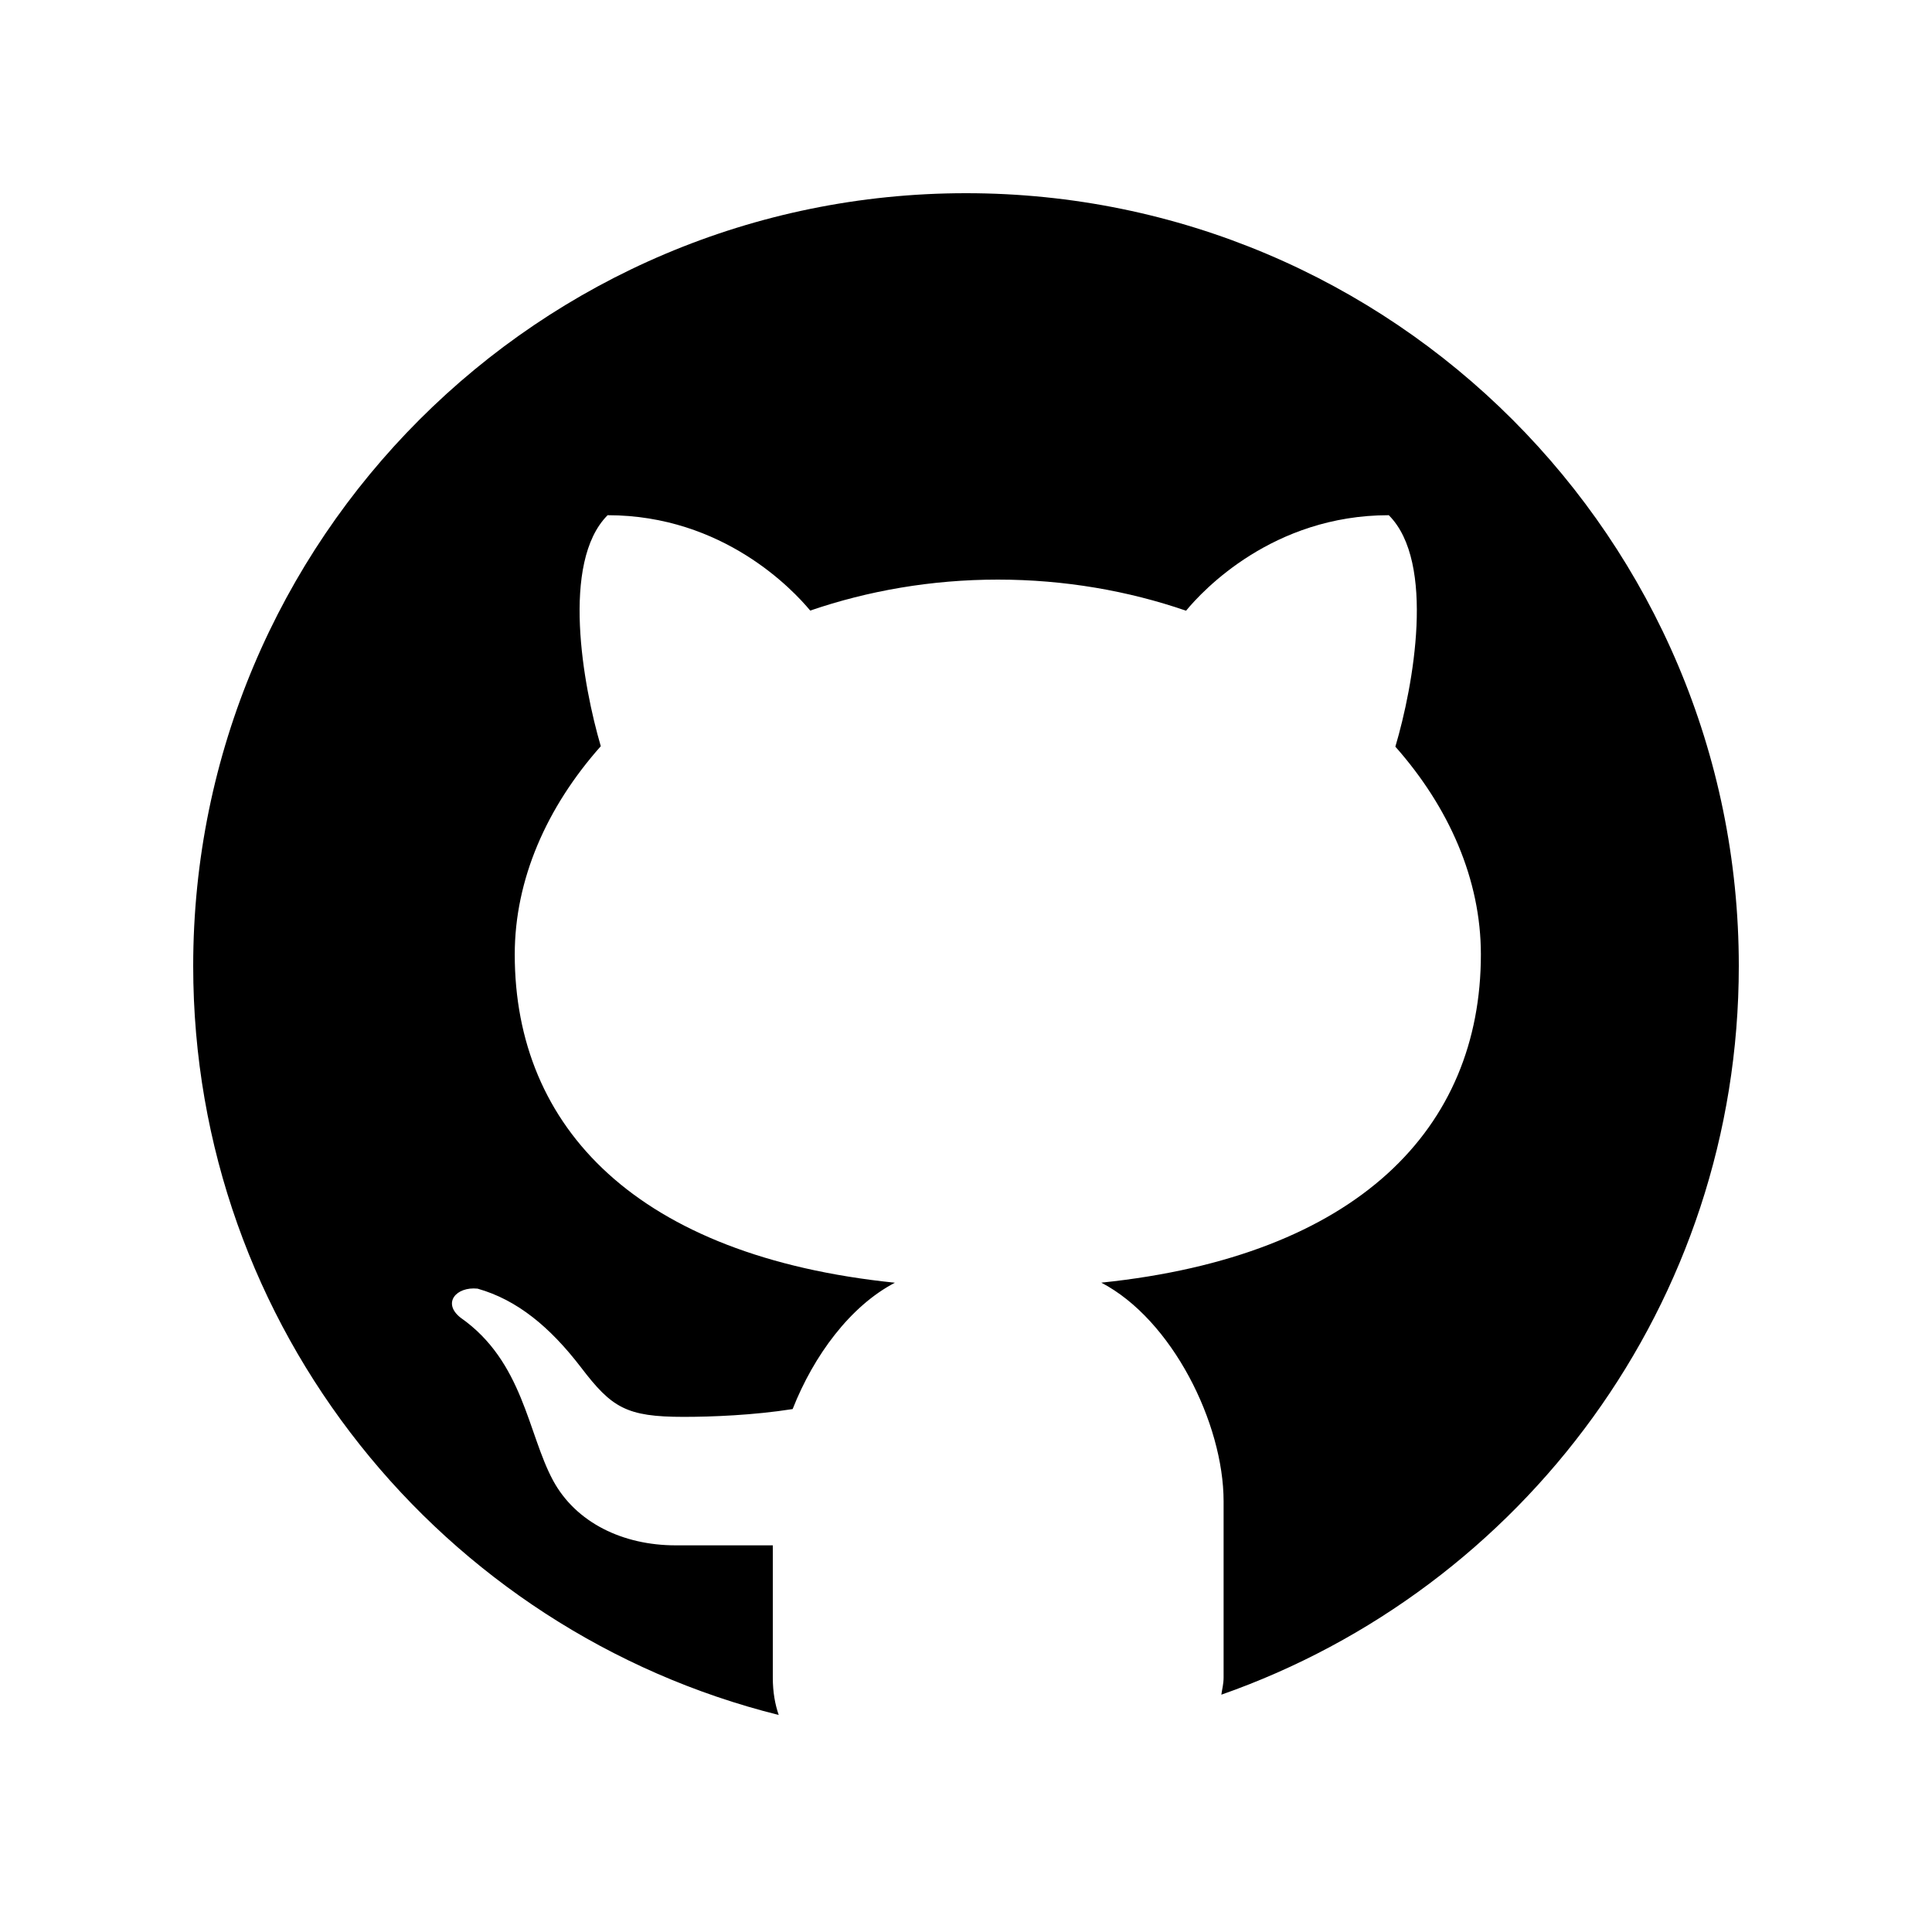
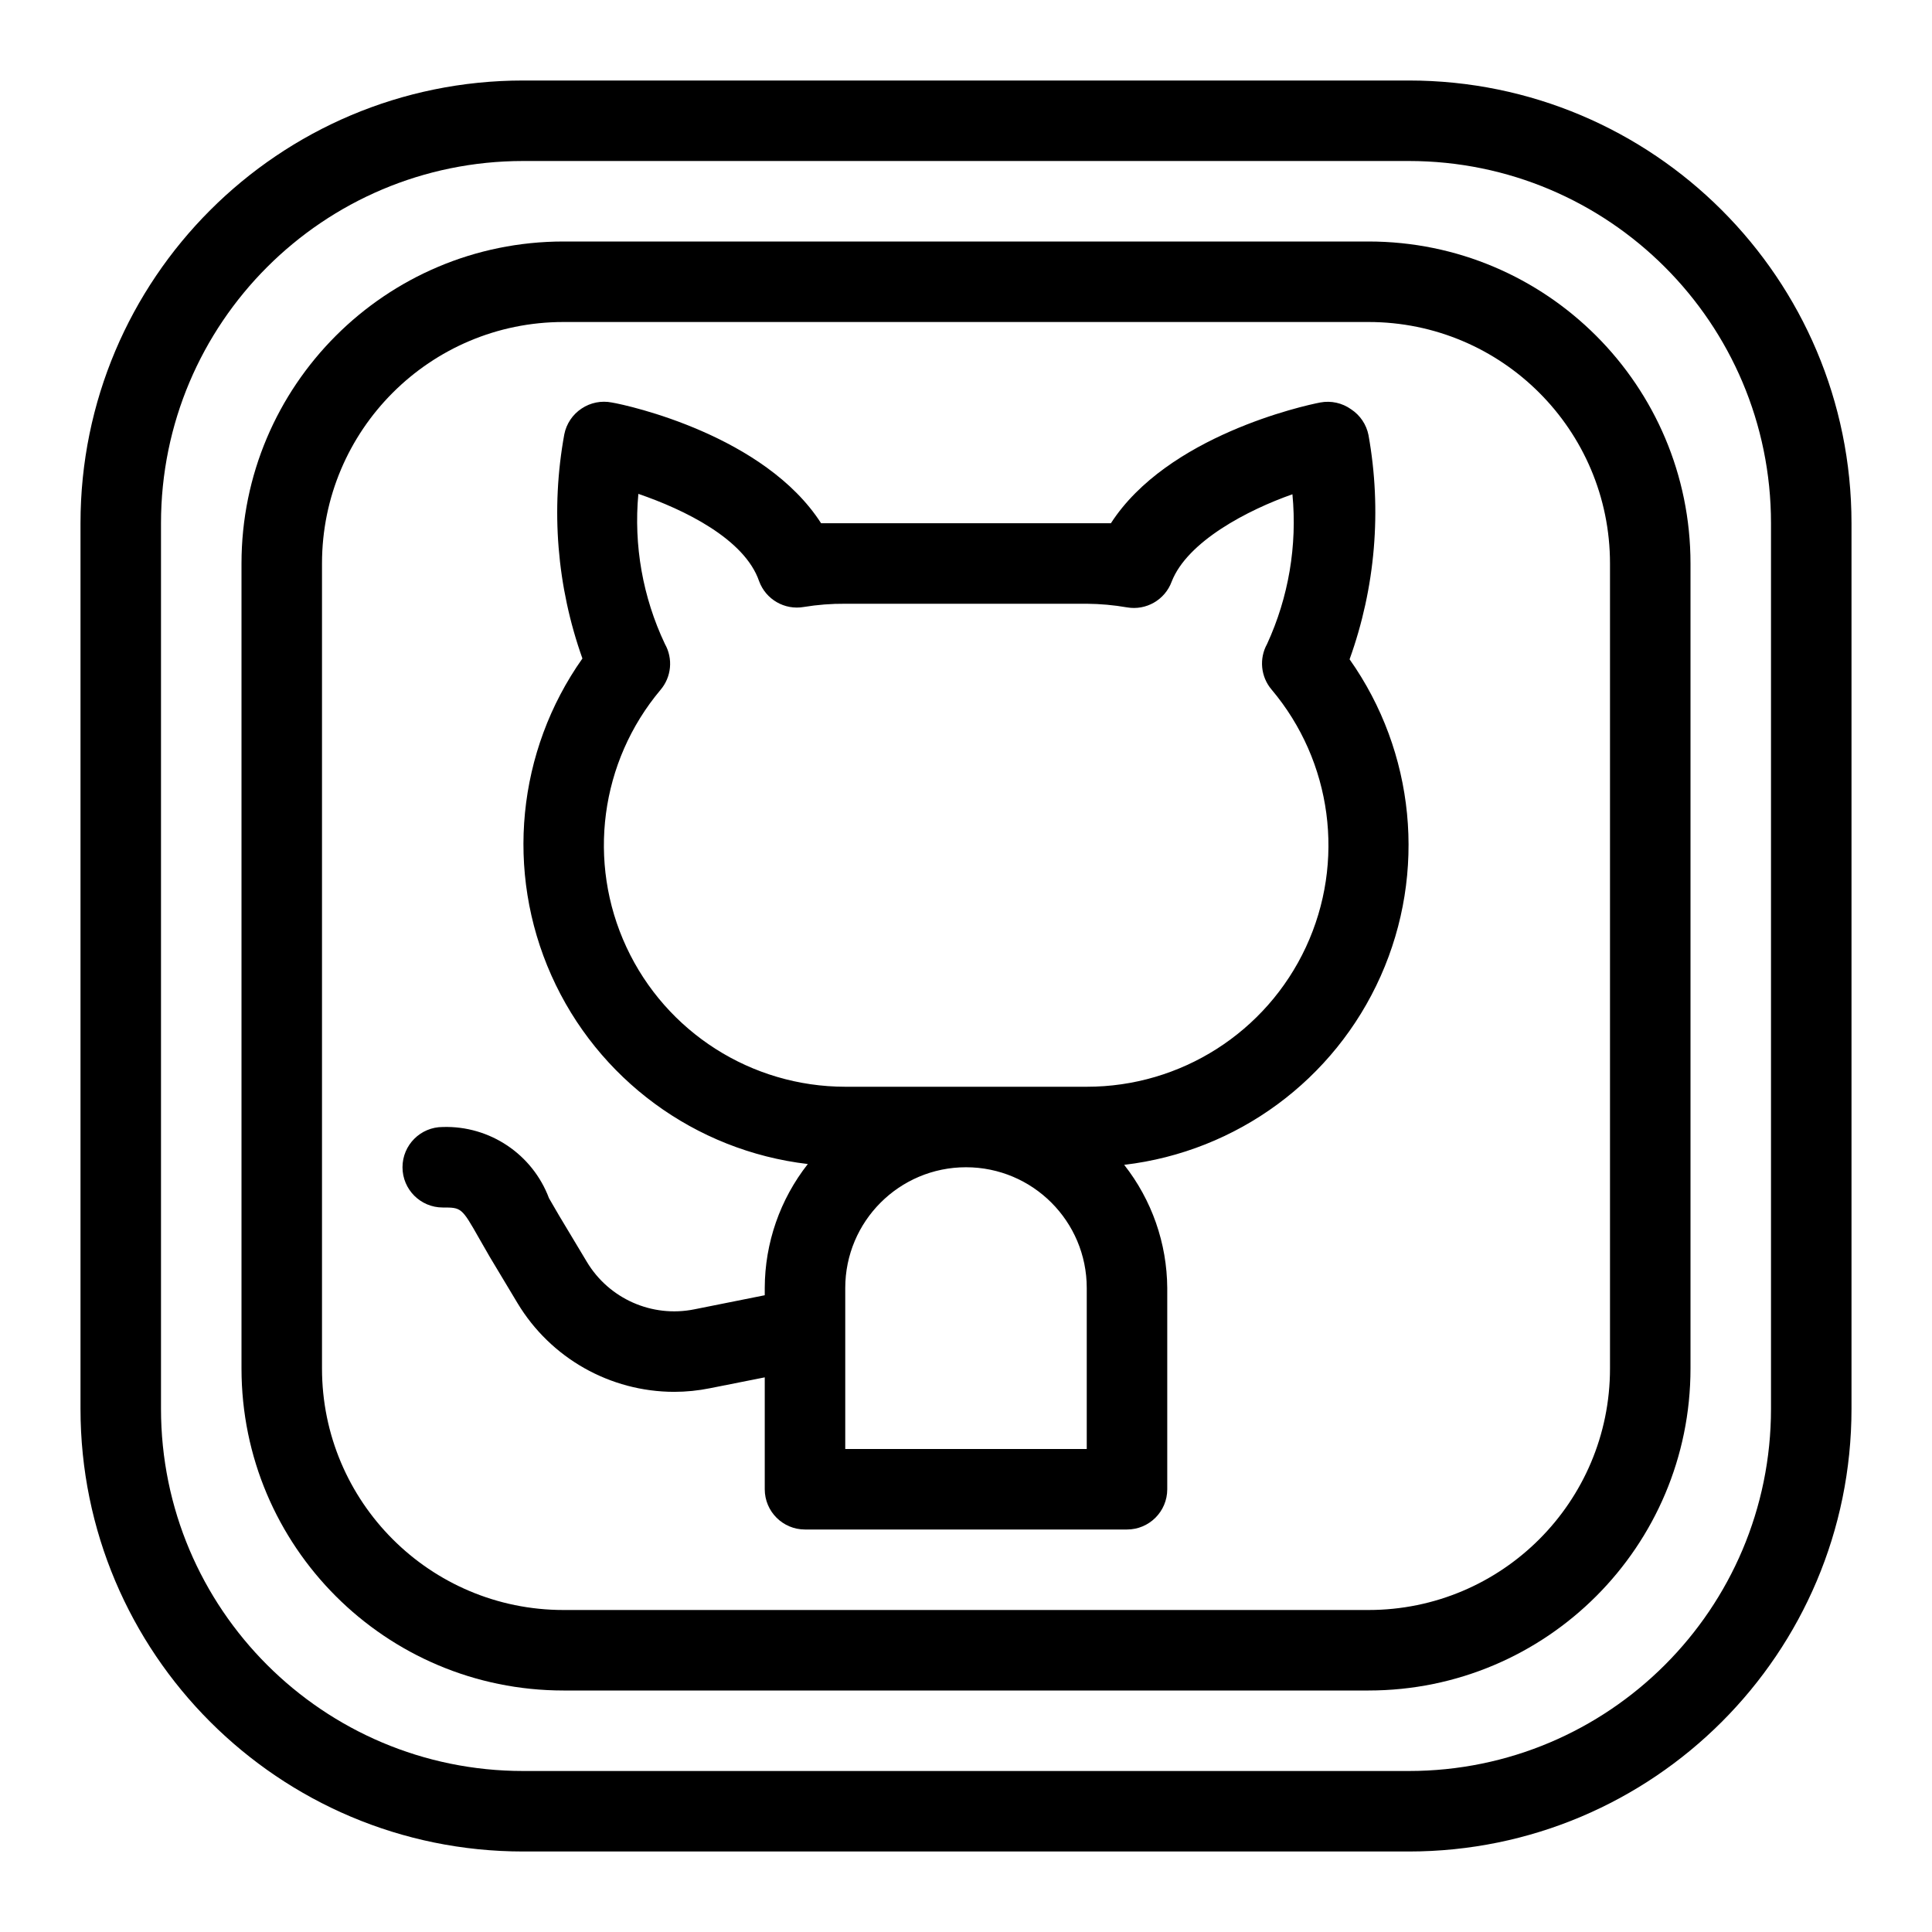
- <svg xmlns="http://www.w3.org/2000/svg" viewBox="0 0 30 30" width="48px" height="48px">
-   <path d="M15,3C8.373,3,3,8.373,3,15c0,5.623,3.872,10.328,9.092,11.63C12.036,26.468,12,26.28,12,26.047v-2.051 c-0.487,0-1.303,0-1.508,0c-0.821,0-1.551-0.353-1.905-1.009c-0.393-0.729-0.461-1.844-1.435-2.526 c-0.289-0.227-0.069-0.486,0.264-0.451c0.615,0.174,1.125,0.596,1.605,1.222c0.478,0.627,0.703,0.769,1.596,0.769 c0.433,0,1.081-0.025,1.691-0.121c0.328-0.833,0.895-1.6,1.588-1.962c-3.996-0.411-5.903-2.399-5.903-5.098 c0-1.162,0.495-2.286,1.336-3.233C9.053,10.647,8.706,8.73,9.435,8c1.798,0,2.885,1.166,3.146,1.481C13.477,9.174,14.461,9,15.495,9 c1.036,0,2.024,0.174,2.922,0.483C18.675,9.17,19.763,8,21.565,8c0.732,0.731,0.381,2.656,0.102,3.594 c0.836,0.945,1.328,2.066,1.328,3.226c0,2.697-1.904,4.684-5.894,5.097C18.199,20.49,19,22.1,19,23.313v2.734 c0,0.104-0.023,0.179-0.035,0.268C23.641,24.676,27,20.236,27,15C27,8.373,21.627,3,15,3z" />
+ <svg xmlns="http://www.w3.org/2000/svg" viewBox="0 0 48 48" width="512" height="512">
+   <g id="Line">
+     <path d="M35,2H13A11,11,0,0,0,2,13V35A11,11,0,0,0,13,46H35A11,11,0,0,0,46,35V13A11,11,0,0,0,35,2Zm9,33a9,9,0,0,1-9,9H13a9,9,0,0,1-9-9V13a9,9,0,0,1,9-9H35a9,9,0,0,1,9,9Z" />
+     <path d="M34,6H14a8,8,0,0,0-8,8V34a8,8,0,0,0,8,8H34a8,8,0,0,0,8-8V14A8,8,0,0,0,34,6Zm6,28a6,6,0,0,1-6,6H14a6,6,0,0,1-6-6V14a6,6,0,0,1,6-6H34a6,6,0,0,1,6,6Z" />
+     <path d="M34,10.81a1,1,0,0,0-.43-.64A1,1,0,0,0,32.8,10c-.42.08-3.8.83-5.2,3L27,13H21l-.6,0c-1.4-2.18-4.78-2.93-5.2-3a1,1,0,0,0-.75.15,1,1,0,0,0-.43.64,10.81,10.81,0,0,0,.45,5.57,8,8,0,0,0,5.6,12.56A5,5,0,0,0,19,32v.18l-1.75.35a2.53,2.53,0,0,1-2.67-1.18l-.69-1.15-.25-.43A2.73,2.73,0,0,0,11,28a1,1,0,0,0,0,2c.46,0,.47,0,.9.76l.27.47.69,1.15a4.55,4.55,0,0,0,3.89,2.2,4.48,4.48,0,0,0,.89-.09L19,34.22V37a1,1,0,0,0,1,1h8a1,1,0,0,0,1-1V32a5,5,0,0,0-1.07-3.06,8,8,0,0,0,5.6-12.56A10.81,10.81,0,0,0,34,10.81ZM27,36H21V32a3,3,0,0,1,6,0Zm0-9H21a6,6,0,0,1-4.59-9.86A1,1,0,0,0,16.52,16a7.16,7.16,0,0,1-.66-3.73c1.14.39,2.64,1.12,3,2.17a1,1,0,0,0,1.11.64A6.08,6.08,0,0,1,21,15h6a6.08,6.08,0,0,1,1,.09,1,1,0,0,0,1.11-.64c.39-1,1.89-1.78,3-2.17A7.25,7.25,0,0,1,31.48,16a1,1,0,0,0,.11,1.13A6,6,0,0,1,27,27Z" />
+   </g>
</svg>
